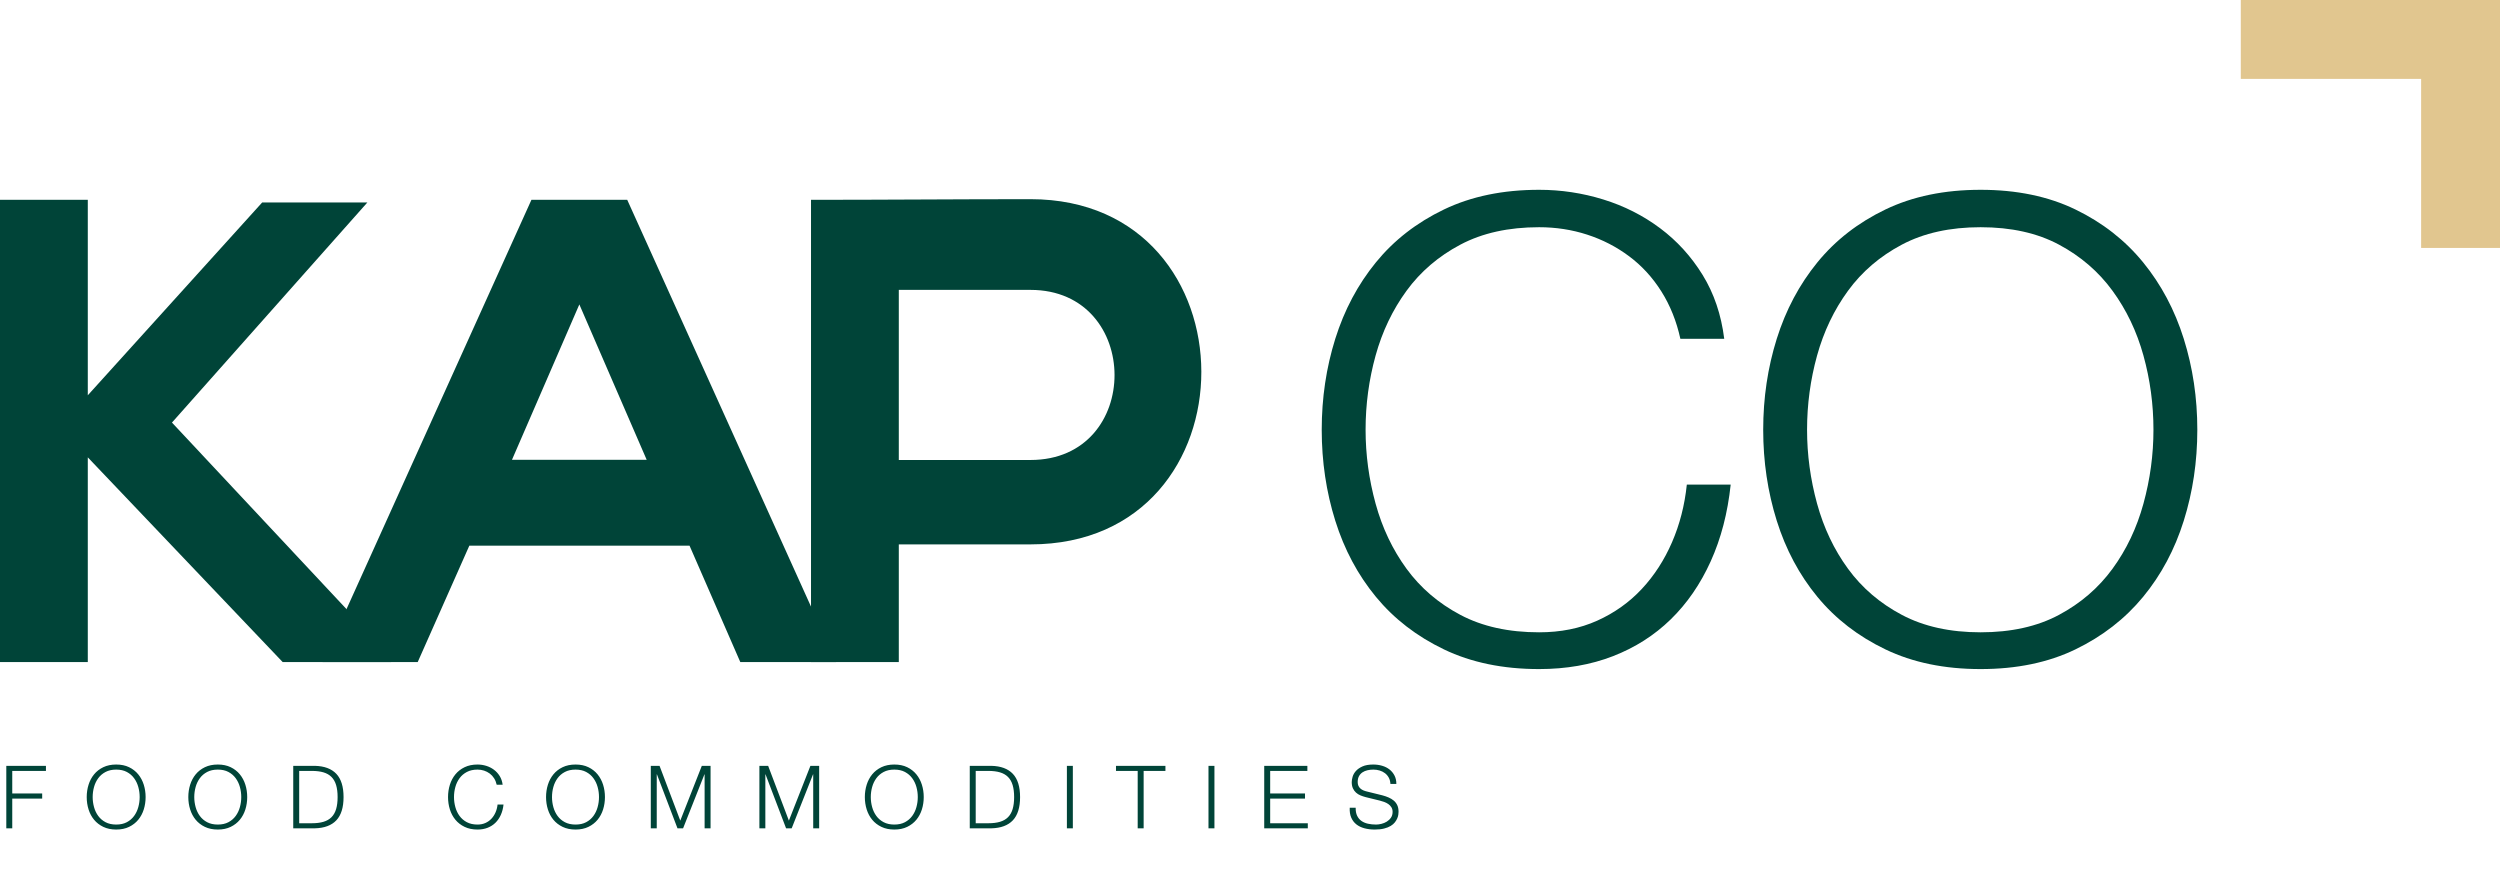
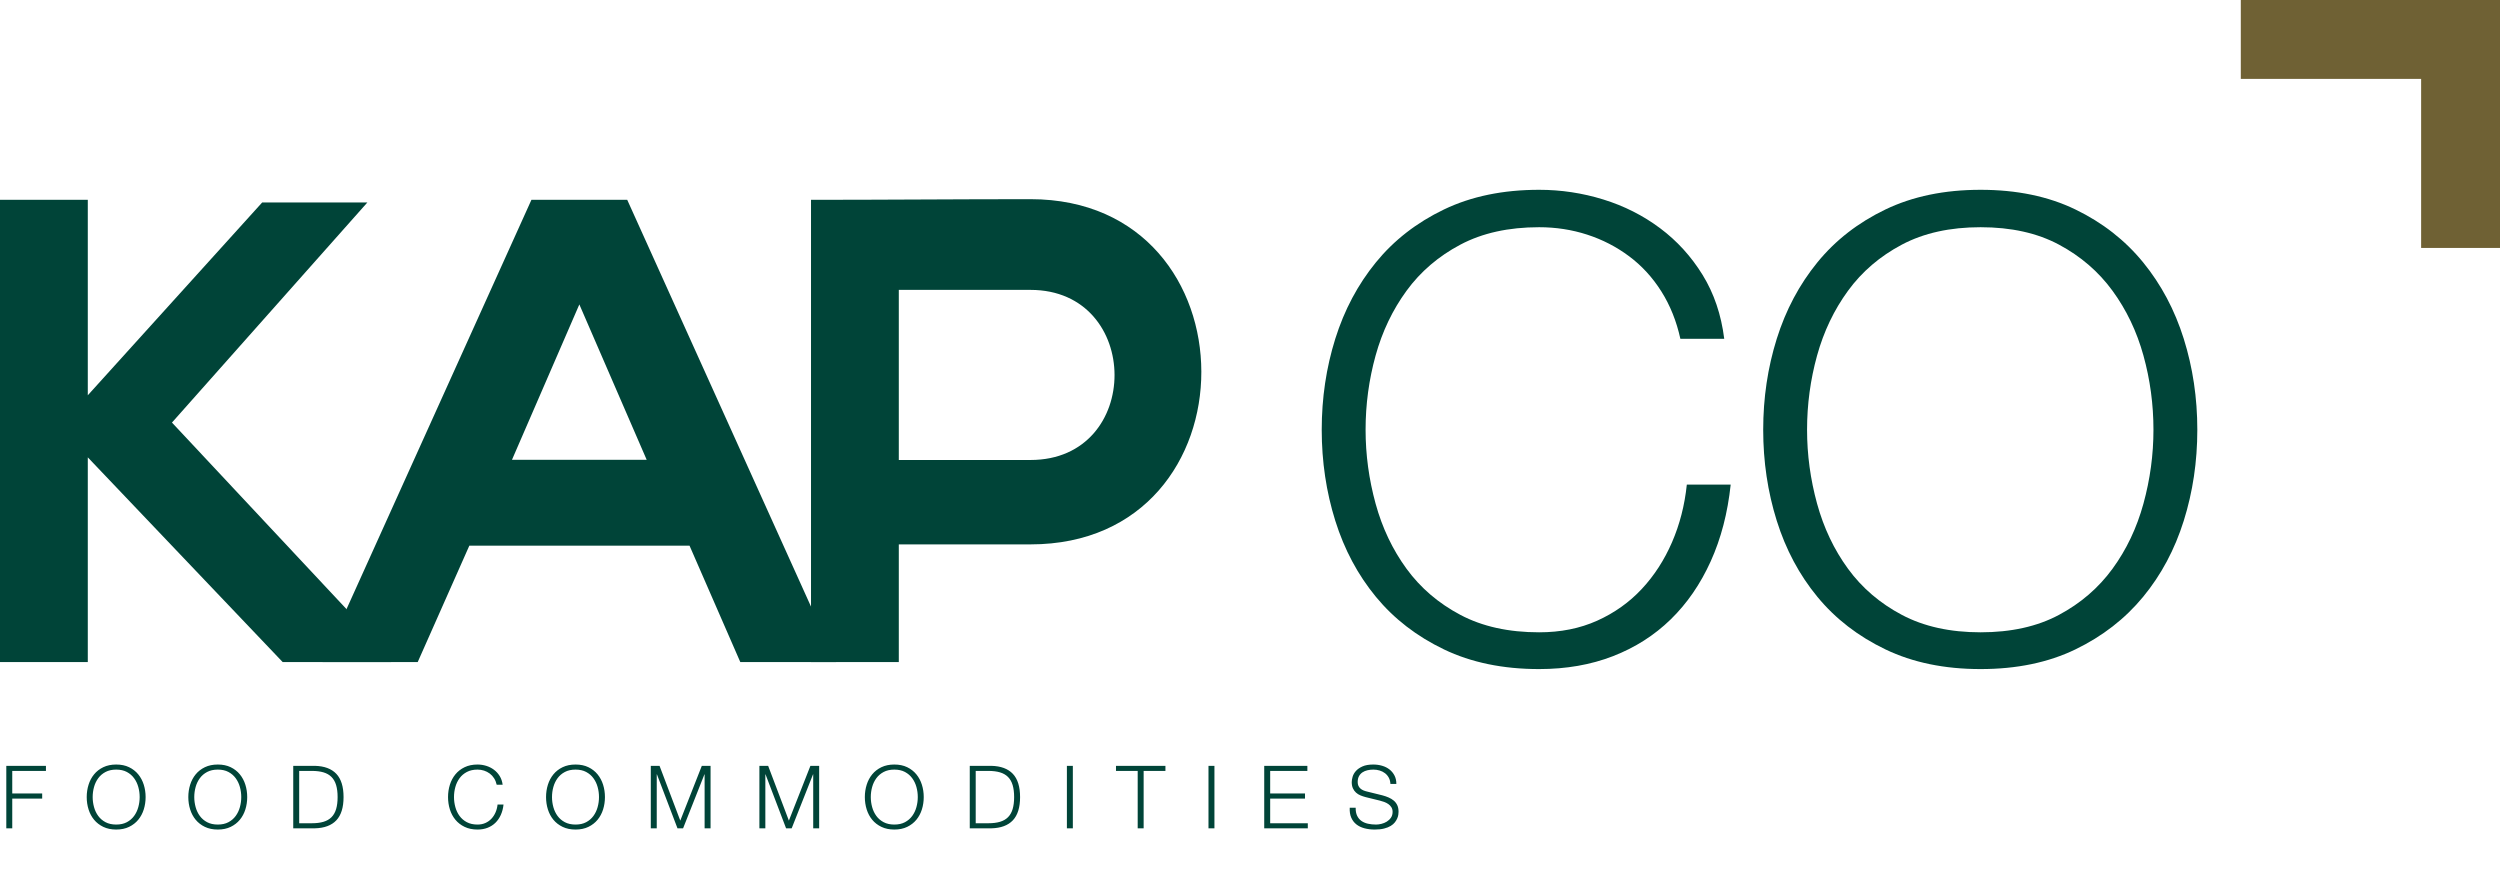
<svg xmlns="http://www.w3.org/2000/svg" viewBox="0 0 994.10 353.73" role="img" aria-label="KAP CO">
  <g transform="translate(0.00 0.00)">
    <path fill="#004438" d="M-0.00 79.46 L-0.00 263.26 L34.91 263.26 L34.91 181.86 L112.40 263.26 L155.51 263.26 L155.51 261.16 L68.38 168.03 L146.07 80.52 L104.24 80.52 L34.91 157.18 L34.91 79.46 L-0.00 79.46 Z" />
    <path fill="#004438" d="M230.37 121.05 L257.15 182.84 L203.58 182.84 L230.37 121.05 M294.37 263.26 L332.45 263.26 L249.41 79.46 L211.32 79.46 L128.28 263.26 L166.10 263.26 L186.63 216.97 L274.18 216.97 L294.37 263.26 Z" />
    <path fill="#004438" d="M357.40 182.91 L409.77 182.91 C454.46 182.91 454.19 115.27 409.77 115.27 L357.40 115.27 L357.40 182.91 M409.77 216.47 L357.40 216.47 L357.40 263.26 L322.49 263.26 L322.49 79.46 C351.58 79.46 380.67 79.20 409.77 79.20 C500.21 79.20 500.48 216.47 409.77 216.47 Z" />
    <path fill="#004438" d="M668.183 134.724H685.625Q683.83 120.36 677.032 109.33Q670.235 98.301 660.104 90.734Q649.972 83.167 637.532 79.32Q625.091 75.473 612.01 75.473Q590.464 75.473 574.176 83.296Q557.889 91.119 547.116 104.329Q536.343 117.538 530.956 134.724Q525.57 151.909 525.57 170.89Q525.57 189.871 530.956 207.056Q536.343 224.242 547.116 237.323Q557.889 250.405 574.176 258.228Q590.464 266.051 612.01 266.051Q628.169 266.051 641.379 260.921Q654.589 255.791 664.336 246.301Q674.083 236.81 680.239 223.216Q686.395 209.621 688.19 192.692H670.748Q669.466 205.004 664.849 215.649Q660.232 226.294 652.793 234.245Q645.355 242.197 635.095 246.814Q624.835 251.431 612.01 251.431Q593.799 251.431 580.717 244.505Q567.636 237.58 559.3 226.165Q550.963 214.751 546.988 200.259Q543.012 185.767 543.012 170.89Q543.012 155.757 546.988 141.393Q550.963 127.029 559.3 115.615Q567.636 104.2 580.717 97.275Q593.799 90.349 612.01 90.349Q622.013 90.349 631.119 93.299Q640.225 96.249 647.792 101.892Q655.358 107.535 660.617 115.871Q665.875 124.207 668.183 134.724Z" />
    <path fill="#004438" d="M718.561 170.89Q718.561 155.757 722.537 141.393Q726.512 127.029 734.849 115.615Q743.185 104.2 756.266 97.275Q769.348 90.349 787.559 90.349Q805.77 90.349 818.724 97.275Q831.677 104.2 840.013 115.615Q848.349 127.029 852.325 141.393Q856.301 155.757 856.301 170.89Q856.301 185.767 852.325 200.259Q848.349 214.751 840.013 226.165Q831.677 237.58 818.724 244.505Q805.77 251.431 787.559 251.431Q769.348 251.431 756.266 244.505Q743.185 237.58 734.849 226.165Q726.512 214.751 722.537 200.259Q718.561 185.767 718.561 170.89ZM701.119 170.89Q701.119 189.871 706.505 207.056Q711.892 224.242 722.665 237.323Q733.438 250.405 749.726 258.228Q766.013 266.051 787.559 266.051Q809.105 266.051 825.264 258.228Q841.424 250.405 852.197 237.323Q862.97 224.242 868.356 207.056Q873.743 189.871 873.743 170.89Q873.743 151.909 868.356 134.724Q862.97 117.538 852.197 104.329Q841.424 91.119 825.264 83.296Q809.105 75.473 787.559 75.473Q766.013 75.473 749.726 83.296Q733.438 91.119 722.665 104.329Q711.892 117.538 706.505 134.724Q701.119 151.909 701.119 170.89Z" />
-     <path fill="#e1c68f" d="M891.03 -0.00 L891.03 31.37 L962.74 31.37 L962.74 98.59 L994.11 98.59 L994.11 -0.00 L891.03 -0.00 Z" />
+     <path fill="#6f6134" d="M891.03 -0.00 L891.03 31.37 L962.74 31.37 L962.74 98.59 L994.11 98.59 L994.11 -0.00 L891.03 -0.00 Z" />
  </g>
  <g transform="translate(0.00 0.00)">
    <path fill="#004438" d="M2.505 304.529V329.374H4.872V317.543H16.772V315.524H4.872V306.547H18.268V304.529Z M36.85 316.951Q36.85 314.898 37.389 312.95Q37.928 311.001 39.059 309.452Q40.19 307.904 41.965 306.965Q43.739 306.025 46.21 306.025Q48.68 306.025 50.438 306.965Q52.195 307.904 53.326 309.452Q54.457 311.001 54.996 312.95Q55.535 314.898 55.535 316.951Q55.535 318.969 54.996 320.935Q54.457 322.901 53.326 324.45Q52.195 325.998 50.438 326.938Q48.68 327.877 46.21 327.877Q43.739 327.877 41.965 326.938Q40.19 325.998 39.059 324.45Q37.928 322.901 37.389 320.935Q36.85 318.969 36.85 316.951ZM34.483 316.951Q34.483 319.526 35.214 321.857Q35.945 324.189 37.406 325.963Q38.868 327.738 41.077 328.799Q43.287 329.861 46.21 329.861Q49.133 329.861 51.325 328.799Q53.517 327.738 54.979 325.963Q56.44 324.189 57.171 321.857Q57.902 319.526 57.902 316.951Q57.902 314.376 57.171 312.045Q56.44 309.713 54.979 307.921Q53.517 306.129 51.325 305.068Q49.133 304.007 46.21 304.007Q43.287 304.007 41.077 305.068Q38.868 306.129 37.406 307.921Q35.945 309.713 35.214 312.045Q34.483 314.376 34.483 316.951Z M77.248 316.951Q77.248 314.898 77.788 312.95Q78.327 311.001 79.458 309.452Q80.589 307.904 82.364 306.965Q84.138 306.025 86.609 306.025Q89.079 306.025 90.837 306.965Q92.594 307.904 93.725 309.452Q94.856 311.001 95.395 312.95Q95.934 314.898 95.934 316.951Q95.934 318.969 95.395 320.935Q94.856 322.901 93.725 324.45Q92.594 325.998 90.837 326.938Q89.079 327.877 86.609 327.877Q84.138 327.877 82.364 326.938Q80.589 325.998 79.458 324.45Q78.327 322.901 77.788 320.935Q77.248 318.969 77.248 316.951ZM74.882 316.951Q74.882 319.526 75.613 321.857Q76.344 324.189 77.805 325.963Q79.267 327.738 81.476 328.799Q83.686 329.861 86.609 329.861Q89.532 329.861 91.724 328.799Q93.916 327.738 95.377 325.963Q96.839 324.189 97.57 321.857Q98.3 319.526 98.3 316.951Q98.3 314.376 97.57 312.045Q96.839 309.713 95.377 307.921Q93.916 306.129 91.724 305.068Q89.532 304.007 86.609 304.007Q83.686 304.007 81.476 305.068Q79.267 306.129 77.805 307.921Q76.344 309.713 75.613 312.045Q74.882 314.376 74.882 316.951Z M116.603 304.529V329.374H125.198Q130.87 329.234 133.741 326.19Q136.611 323.145 136.611 316.951Q136.611 310.757 133.741 307.713Q130.87 304.668 125.198 304.529ZM118.97 327.355V306.547H124.015Q126.694 306.547 128.626 307.121Q130.557 307.695 131.81 308.948Q133.062 310.201 133.654 312.184Q134.245 314.167 134.245 316.951Q134.245 319.735 133.654 321.718Q133.062 323.702 131.81 324.954Q130.557 326.207 128.626 326.781Q126.694 327.355 124.015 327.355Z M197.506 312.045H199.872Q199.628 310.096 198.706 308.6Q197.784 307.104 196.409 306.077Q195.035 305.051 193.347 304.529Q191.66 304.007 189.885 304.007Q186.962 304.007 184.753 305.068Q182.543 306.129 181.082 307.921Q179.62 309.713 178.889 312.045Q178.159 314.376 178.159 316.951Q178.159 319.526 178.889 321.857Q179.62 324.189 181.082 325.963Q182.543 327.738 184.753 328.799Q186.962 329.861 189.885 329.861Q192.077 329.861 193.869 329.165Q195.661 328.469 196.984 327.181Q198.306 325.894 199.141 324.05Q199.976 322.205 200.22 319.909H197.853Q197.679 321.579 197.053 323.023Q196.427 324.467 195.418 325.546Q194.409 326.625 193.017 327.251Q191.625 327.877 189.885 327.877Q187.414 327.877 185.64 326.938Q183.865 325.998 182.734 324.45Q181.603 322.901 181.064 320.935Q180.525 318.969 180.525 316.951Q180.525 314.898 181.064 312.95Q181.603 311.001 182.734 309.452Q183.865 307.904 185.64 306.965Q187.414 306.025 189.885 306.025Q191.242 306.025 192.477 306.425Q193.713 306.825 194.739 307.591Q195.766 308.356 196.479 309.487Q197.192 310.618 197.506 312.045Z M219.497 316.951Q219.497 314.898 220.036 312.95Q220.576 311.001 221.707 309.452Q222.837 307.904 224.612 306.965Q226.387 306.025 228.857 306.025Q231.328 306.025 233.085 306.965Q234.842 307.904 235.973 309.452Q237.104 311.001 237.643 312.95Q238.183 314.898 238.183 316.951Q238.183 318.969 237.643 320.935Q237.104 322.901 235.973 324.45Q234.842 325.998 233.085 326.938Q231.328 327.877 228.857 327.877Q226.387 327.877 224.612 326.938Q222.837 325.998 221.707 324.45Q220.576 322.901 220.036 320.935Q219.497 318.969 219.497 316.951ZM217.131 316.951Q217.131 319.526 217.862 321.857Q218.592 324.189 220.054 325.963Q221.515 327.738 223.725 328.799Q225.934 329.861 228.857 329.861Q231.78 329.861 233.972 328.799Q236.165 327.738 237.626 325.963Q239.087 324.189 239.818 321.857Q240.549 319.526 240.549 316.951Q240.549 314.376 239.818 312.045Q239.087 309.713 237.626 307.921Q236.165 306.129 233.972 305.068Q231.78 304.007 228.857 304.007Q225.934 304.007 223.725 305.068Q221.515 306.129 220.054 307.921Q218.592 309.713 217.862 312.045Q217.131 314.376 217.131 316.951Z M262.262 304.529 270.509 326.311 279.069 304.529H282.548V329.374H280.182V307.904H280.113L271.622 329.374H269.395L261.218 307.904H261.148V329.374H258.782V304.529Z M305.445 304.529 313.691 326.311 322.251 304.529H325.731V329.374H323.365V307.904H323.295L314.805 329.374H312.578L304.401 307.904H304.331V329.374H301.965V304.529Z M346.261 316.951Q346.261 314.898 346.8 312.95Q347.34 311.001 348.471 309.452Q349.601 307.904 351.376 306.965Q353.151 306.025 355.621 306.025Q358.092 306.025 359.849 306.965Q361.606 307.904 362.737 309.452Q363.868 311.001 364.407 312.95Q364.947 314.898 364.947 316.951Q364.947 318.969 364.407 320.935Q363.868 322.901 362.737 324.45Q361.606 325.998 359.849 326.938Q358.092 327.877 355.621 327.877Q353.151 327.877 351.376 326.938Q349.601 325.998 348.471 324.45Q347.34 322.901 346.8 320.935Q346.261 318.969 346.261 316.951ZM343.895 316.951Q343.895 319.526 344.626 321.857Q345.356 324.189 346.818 325.963Q348.279 327.738 350.489 328.799Q352.698 329.861 355.621 329.861Q358.544 329.861 360.736 328.799Q362.929 327.738 364.39 325.963Q365.851 324.189 366.582 321.857Q367.313 319.526 367.313 316.951Q367.313 314.376 366.582 312.045Q365.851 309.713 364.39 307.921Q362.929 306.129 360.736 305.068Q358.544 304.007 355.621 304.007Q352.698 304.007 350.489 305.068Q348.279 306.129 346.818 307.921Q345.356 309.713 344.626 312.045Q343.895 314.376 343.895 316.951Z M385.616 304.529V329.374H394.211Q399.883 329.234 402.753 326.19Q405.624 323.145 405.624 316.951Q405.624 310.757 402.753 307.713Q399.883 304.668 394.211 304.529ZM387.982 327.355V306.547H393.028Q395.707 306.547 397.638 307.121Q399.569 307.695 400.822 308.948Q402.075 310.201 402.666 312.184Q403.258 314.167 403.258 316.951Q403.258 319.735 402.666 321.718Q402.075 323.702 400.822 324.954Q399.569 326.207 397.638 326.781Q395.707 327.355 393.028 327.355Z M424.24 304.529V329.374H426.606V304.529Z M443.761 304.529V306.547H452.391V329.374H454.757V306.547H463.421V304.529Z M480.541 304.529V329.374H482.907V304.529Z M502.706 304.529V329.374H520.035V327.355H505.073V317.543H518.922V315.524H505.073V306.547H519.861V304.529Z M539.069 321.196H536.703Q536.598 323.493 537.312 325.128Q538.025 326.764 539.347 327.808Q540.67 328.852 542.549 329.356Q544.428 329.861 546.62 329.861Q548.812 329.861 550.378 329.461Q551.944 329.06 553.005 328.417Q554.066 327.773 554.675 326.973Q555.284 326.172 555.615 325.389Q555.945 324.606 556.032 323.91Q556.119 323.215 556.119 322.797Q556.119 321.266 555.615 320.187Q555.11 319.109 554.223 318.36Q553.336 317.612 552.17 317.108Q551.004 316.603 549.682 316.255L543.627 314.759Q542.862 314.585 542.183 314.307Q541.505 314.028 540.983 313.576Q540.461 313.124 540.165 312.48Q539.869 311.836 539.869 310.966Q539.869 309.574 540.391 308.635Q540.913 307.695 541.766 307.121Q542.618 306.547 543.749 306.286Q544.88 306.025 546.098 306.025Q547.42 306.025 548.621 306.39Q549.821 306.756 550.743 307.469Q551.665 308.182 552.239 309.244Q552.814 310.305 552.883 311.732H555.249Q555.249 309.818 554.501 308.374Q553.753 306.93 552.5 305.955Q551.248 304.981 549.578 304.494Q547.907 304.007 546.063 304.007Q543.453 304.007 541.783 304.755Q540.113 305.503 539.156 306.582Q538.199 307.66 537.851 308.878Q537.503 310.096 537.503 311.001Q537.503 312.462 537.973 313.471Q538.443 314.481 539.208 315.177Q539.974 315.872 541 316.29Q542.027 316.708 543.105 316.986L548.638 318.343Q549.508 318.552 550.413 318.882Q551.317 319.213 552.065 319.735Q552.814 320.257 553.283 321.022Q553.753 321.788 553.753 322.832Q553.753 324.189 553.092 325.146Q552.431 326.103 551.439 326.712Q550.447 327.321 549.299 327.599Q548.151 327.877 547.177 327.877Q545.472 327.877 543.975 327.547Q542.479 327.216 541.383 326.451Q540.287 325.685 539.66 324.398Q539.034 323.11 539.069 321.196Z" />
  </g>
</svg>
